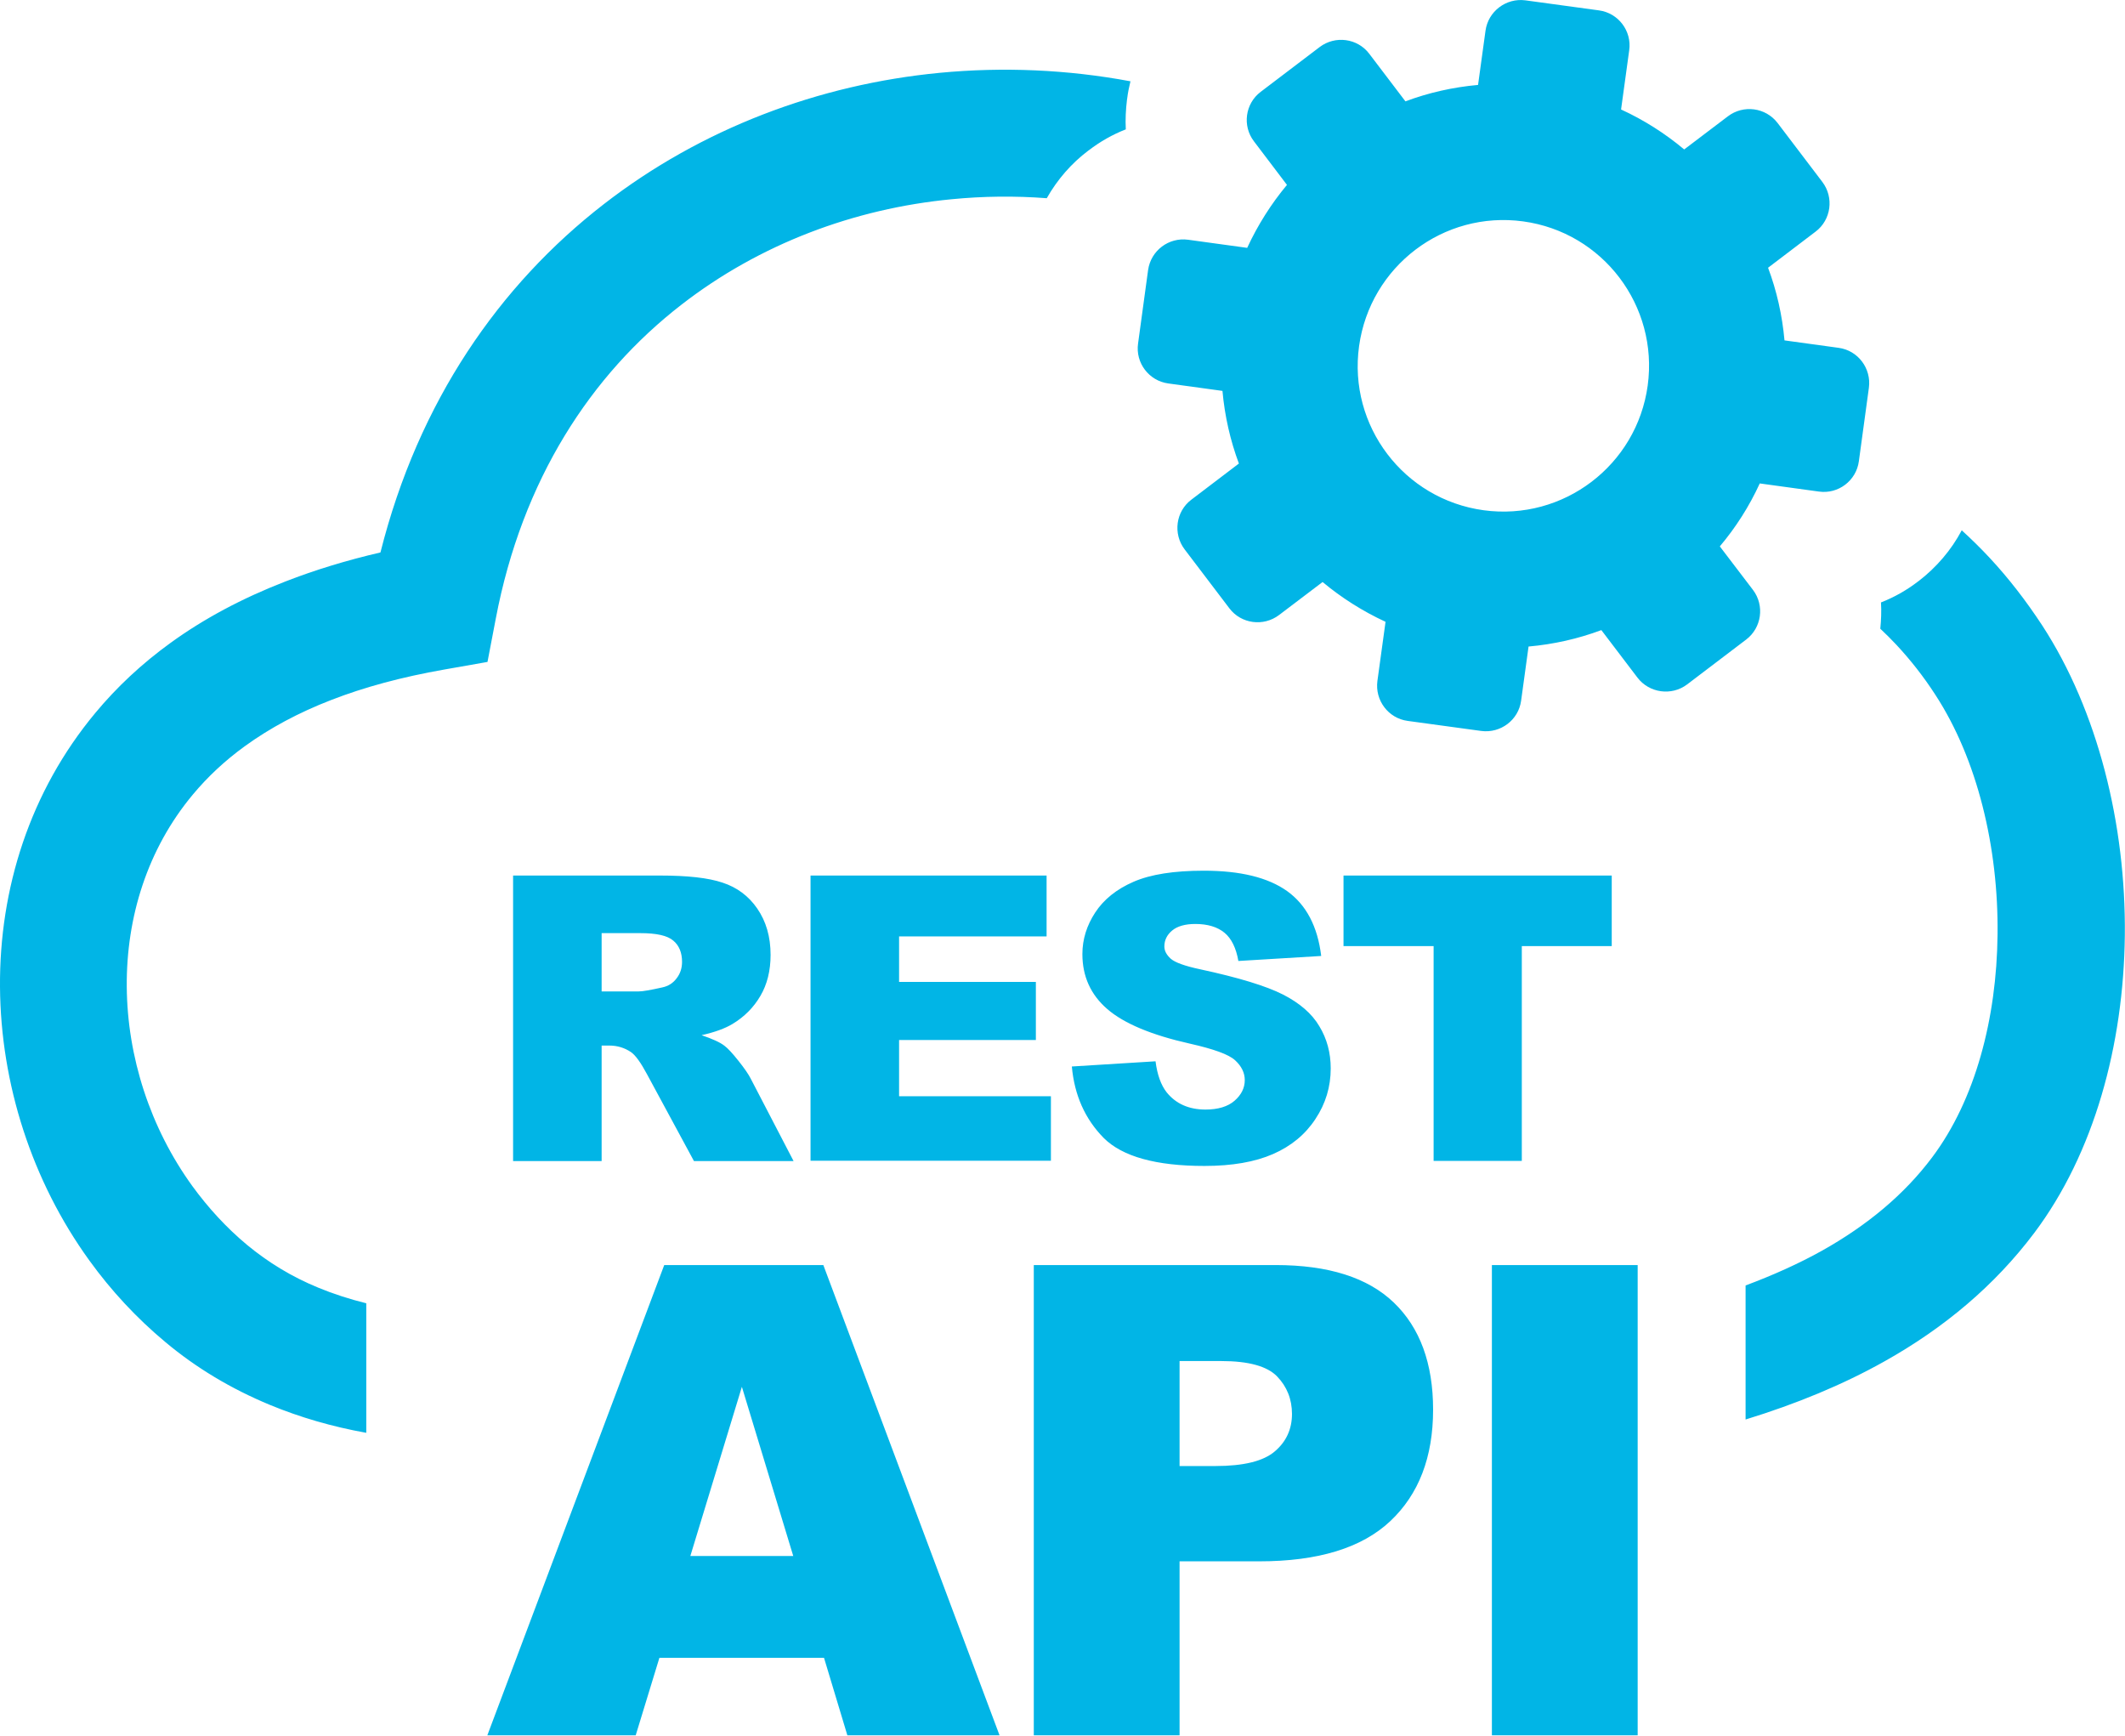
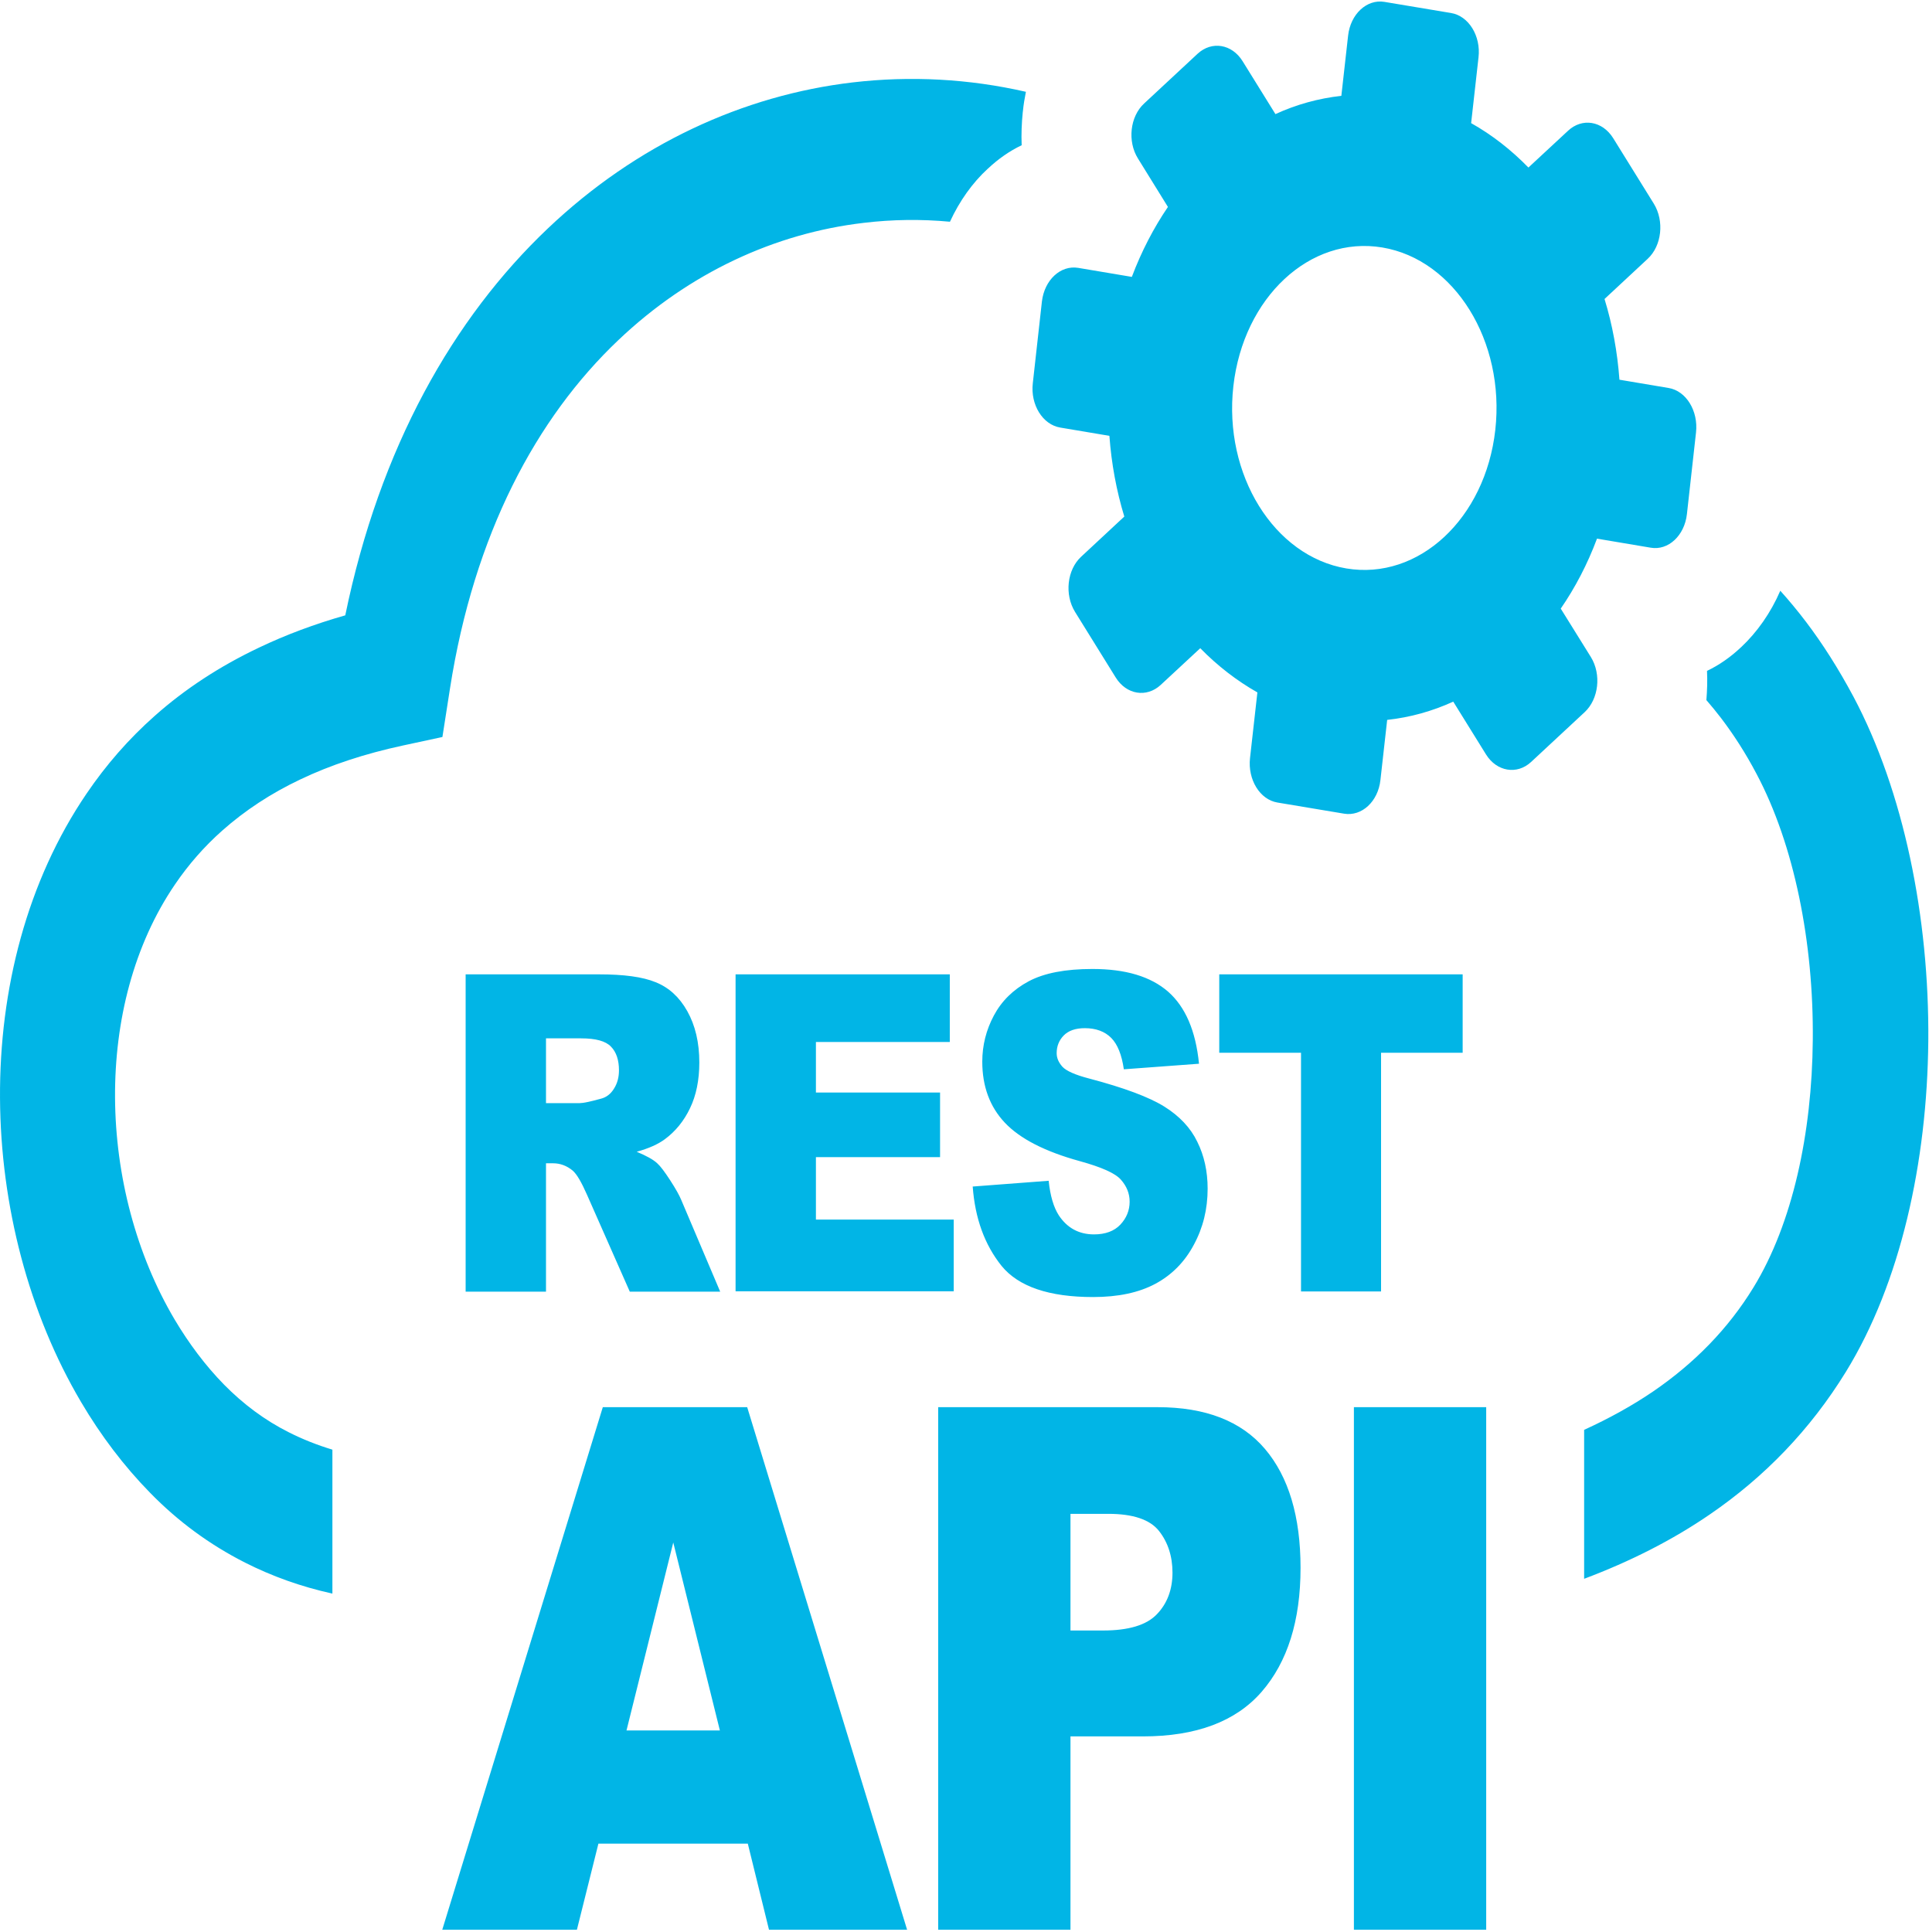
- <svg xmlns="http://www.w3.org/2000/svg" fill="#01b5e6" version="1.1" id="Layer_1" x="0px" y="0px" viewBox="0 0 122.88 100.33" style="enable-background:new 0 0 122.88 100.33" xml:space="preserve">
-   <style type="text/css">
- 	.st0{fill-rule:evenodd;clip-rule:evenodd;}
- </style>
-   <g>
-     <path class="st0" d="M102.79,7.11l2.59,3.41c0.68,0.9,0.51,2.19-0.39,2.87l-2.75,2.09c0.5,1.33,0.82,2.75,0.95,4.2l3.13,0.43 c1.12,0.15,1.9,1.19,1.75,2.31l-0.58,4.25c-0.15,1.12-1.19,1.91-2.31,1.75l-3.42-0.47c-0.61,1.33-1.39,2.55-2.31,3.64l1.92,2.52 c0.68,0.9,0.5,2.19-0.4,2.87l-3.41,2.59c-0.9,0.68-2.19,0.5-2.87-0.39l-2.09-2.75c-1.34,0.5-2.75,0.82-4.21,0.95l-0.43,3.13 c-0.15,1.12-1.19,1.9-2.31,1.75l-4.25-0.58c-1.12-0.15-1.9-1.19-1.75-2.31l0.47-3.42c-1.32-0.61-2.55-1.39-3.64-2.3l-2.52,1.91 c-0.9,0.68-2.19,0.51-2.87-0.39l-2.59-3.41c-0.68-0.9-0.51-2.19,0.39-2.87l2.75-2.09c-0.5-1.34-0.82-2.75-0.95-4.2l-3.13-0.43 c-1.12-0.15-1.91-1.19-1.75-2.31l0.58-4.25c0.16-1.12,1.19-1.9,2.31-1.75l3.42,0.47c0.61-1.32,1.39-2.55,2.3-3.64l-1.91-2.52 C71.83,7.28,72,5.99,72.9,5.31l3.41-2.59c0.9-0.68,2.19-0.51,2.87,0.39l2.09,2.75c1.33-0.5,2.75-0.82,4.2-0.95l0.43-3.13 c0.15-1.12,1.19-1.91,2.31-1.76l4.25,0.58c1.12,0.15,1.91,1.19,1.75,2.31l-0.47,3.42c1.33,0.61,2.55,1.39,3.65,2.31l2.52-1.91 C100.81,6.04,102.1,6.21,102.79,7.11L102.79,7.11L102.79,7.11z M29.67,67.12v-16.5h8.5c1.58,0,2.78,0.13,3.61,0.41 c0.83,0.27,1.51,0.77,2.01,1.5c0.51,0.74,0.77,1.63,0.77,2.68c0,0.91-0.2,1.71-0.59,2.37c-0.39,0.67-0.93,1.21-1.61,1.62 c-0.43,0.26-1.03,0.48-1.79,0.65c0.61,0.21,1.05,0.4,1.32,0.61c0.19,0.14,0.46,0.43,0.81,0.87c0.35,0.44,0.59,0.79,0.71,1.03 l2.48,4.77h-5.76l-2.72-5.03c-0.35-0.65-0.65-1.08-0.92-1.27c-0.37-0.25-0.79-0.38-1.25-0.38h-0.45v6.68H29.67L29.67,67.12z M47.65,95.85h-9.52l-1.37,4.48h-8.58l10.23-27.19h9.2l10.19,27.19h-8.8L47.65,95.85L47.65,95.85z M45.87,89.96l-2.97-9.78 l-2.98,9.78H45.87L45.87,89.96z M59.78,73.14h13.98c3.05,0,5.33,0.72,6.84,2.17c1.51,1.45,2.27,3.52,2.27,6.19 c0,2.75-0.83,4.9-2.48,6.45c-1.65,1.55-4.18,2.32-7.57,2.32h-4.61v10.06h-8.43V73.14L59.78,73.14z M68.21,84.76h2.07 c1.63,0,2.78-0.28,3.44-0.85c0.66-0.56,0.99-1.29,0.99-2.16c0-0.85-0.29-1.58-0.86-2.17c-0.57-0.59-1.65-0.89-3.23-0.89h-2.41 V84.76L68.21,84.76z M86.27,73.14h8.43v27.19h-8.43V73.14L86.27,73.14z M34.79,57.32h2.15c0.23,0,0.68-0.08,1.35-0.23 c0.34-0.07,0.62-0.24,0.83-0.52c0.22-0.28,0.32-0.6,0.32-0.96c0-0.53-0.17-0.95-0.51-1.23c-0.34-0.29-0.97-0.43-1.9-0.43h-2.24 V57.32L34.79,57.32z M46.87,50.62h13.65v3.52h-8.53v2.63h7.91v3.36h-7.91v3.25h8.78v3.73h-13.9V50.62L46.87,50.62z M61.98,61.66 l4.84-0.3c0.1,0.79,0.32,1.38,0.64,1.79c0.53,0.66,1.28,1,2.25,1c0.72,0,1.29-0.17,1.68-0.51c0.39-0.34,0.59-0.74,0.59-1.19 c0-0.43-0.19-0.81-0.56-1.15c-0.37-0.34-1.24-0.65-2.61-0.96c-2.23-0.5-3.82-1.17-4.78-2c-0.96-0.83-1.44-1.89-1.44-3.18 c0-0.85,0.25-1.65,0.74-2.4c0.49-0.75,1.23-1.35,2.22-1.78c0.99-0.43,2.34-0.64,4.06-0.64c2.11,0,3.71,0.39,4.82,1.18 c1.1,0.79,1.76,2.03,1.97,3.75l-4.79,0.29c-0.13-0.75-0.4-1.3-0.8-1.63c-0.41-0.34-0.98-0.51-1.69-0.51 c-0.59,0-1.04,0.13-1.34,0.38c-0.3,0.25-0.45,0.56-0.45,0.92c0,0.26,0.13,0.49,0.37,0.71c0.24,0.21,0.8,0.42,1.7,0.61 c2.23,0.48,3.83,0.97,4.79,1.46c0.96,0.49,1.67,1.1,2.1,1.83c0.44,0.72,0.66,1.54,0.66,2.44c0,1.06-0.29,2.03-0.88,2.92 c-0.58,0.89-1.4,1.57-2.45,2.03c-1.05,0.46-2.37,0.69-3.97,0.69c-2.8,0-4.75-0.54-5.83-1.62C62.74,64.69,62.13,63.32,61.98,61.66 L61.98,61.66z M77.69,50.62h15.51v4.08H88v12.42H82.9V54.7h-5.21V50.62L77.69,50.62z M60.53,11.46c-1.83-0.14-3.68-0.12-5.51,0.06 c-5.63,0.54-11.1,2.59-15.62,6.1c-5.23,4.05-9.2,10.11-10.73,18.14l-0.48,2.51l-2.5,0.44c-2.45,0.43-4.64,1.02-6.56,1.77 c-1.86,0.72-3.52,1.61-4.97,2.66c-1.16,0.84-2.16,1.78-3.01,2.8c-2.63,3.15-3.85,7.1-3.82,11.1c0.03,4.06,1.35,8.16,3.79,11.53 c0.91,1.25,1.96,2.4,3.16,3.4c1.22,1.01,2.59,1.85,4.13,2.48c0.87,0.36,1.8,0.66,2.77,0.9v7.49c-2-0.36-3.84-0.9-5.56-1.61 c-2.27-0.94-4.28-2.15-6.05-3.63c-1.68-1.4-3.15-2.99-4.4-4.72C1.84,68.28,0.04,62.66,0,57.06c-0.04-5.66,1.72-11.29,5.52-15.85 c1.23-1.48,2.68-2.84,4.34-4.04c1.93-1.4,4.14-2.58,6.64-3.55c1.72-0.67,3.56-1.23,5.5-1.68c2.2-8.74,6.89-15.47,12.92-20.14 c5.64-4.37,12.43-6.92,19.42-7.59c3.67-0.35,7.39-0.19,11.03,0.49c-0.08,0.33-0.15,0.66-0.19,1l-0.01,0.06 c-0.07,0.57-0.1,1.14-0.07,1.72c-0.77,0.3-1.49,0.71-2.14,1.21l-0.03,0.02C61.96,9.44,61.14,10.38,60.53,11.46L60.53,11.46z M113.44,30.66c0.56,0.51,1.1,1.04,1.63,1.61c1.07,1.15,2.08,2.45,3.03,3.9c3.2,4.92,4.84,11.49,4.77,17.92 c-0.07,6.31-1.77,12.59-5.25,17.21c-2.27,3.01-5.18,5.47-8.67,7.42c-2.39,1.34-5.08,2.45-8.01,3.35v-7.75 c1.58-0.59,3.05-1.25,4.4-2c2.63-1.47,4.78-3.26,6.39-5.41c2.5-3.33,3.73-8.04,3.78-12.87c0.06-5.07-1.18-10.16-3.59-13.86 c-0.69-1.07-1.45-2.03-2.25-2.89c-0.31-0.33-0.62-0.64-0.94-0.94c0.05-0.5,0.07-1.01,0.04-1.52c0.77-0.3,1.49-0.71,2.14-1.21 l0.03-0.02C111.97,32.81,112.83,31.81,113.44,30.66L113.44,30.66z M88.08,12.8c4.61,0.63,7.83,4.88,7.2,9.49 c-0.63,4.61-4.88,7.84-9.49,7.21c-4.61-0.63-7.84-4.88-7.2-9.49C79.23,15.4,83.47,12.17,88.08,12.8L88.08,12.8L88.08,12.8z" />
-   </g>
+ <svg xmlns="http://www.w3.org/2000/svg" width="512" height="513" viewBox="0 0 512 513" fill="none">
+   <path fill-rule="evenodd" clip-rule="evenodd" d="M428.319 36.677L439.112 54.079C441.945 58.672 441.237 65.255 437.487 68.725L426.028 79.391C428.111 86.178 429.445 93.425 429.986 100.824L443.029 103.019C447.696 103.784 450.946 109.092 450.321 114.807L447.904 136.496C447.279 142.212 442.945 146.243 438.278 145.427L424.028 143.028C421.486 149.816 418.236 156.042 414.402 161.604L422.402 174.464C425.236 179.057 424.486 185.64 420.736 189.111L406.527 202.328C402.776 205.798 397.401 204.88 394.568 200.338L385.859 186.304C380.275 188.855 374.4 190.489 368.316 191.152L366.524 207.125C365.899 212.841 361.566 216.821 356.899 216.056L339.189 213.096C334.522 212.33 331.272 207.023 331.897 201.307L333.856 183.854C328.355 180.741 323.23 176.761 318.688 172.117L308.187 181.864C304.437 185.334 299.062 184.467 296.228 179.874L285.436 162.472C282.603 157.879 283.311 151.296 287.061 147.825L298.52 137.16C296.437 130.321 295.103 123.126 294.562 115.726L281.519 113.532C276.852 112.766 273.56 107.459 274.227 101.743L276.644 80.054C277.311 74.339 281.603 70.358 286.269 71.124L300.52 73.522C303.062 66.786 306.312 60.509 310.104 54.946L302.145 42.086C299.312 37.544 300.02 30.961 303.771 27.491L317.98 14.273C321.73 10.803 327.105 11.671 329.939 16.264L338.648 30.298C344.19 27.746 350.107 26.113 356.149 25.45L357.94 9.476C358.565 3.761 362.899 -0.271 367.566 0.495L385.275 3.455C389.942 4.22 393.234 9.527 392.567 15.243L390.609 32.696C396.151 35.809 401.235 39.79 405.818 44.485L416.319 34.737C420.069 31.216 425.444 32.084 428.319 36.677ZM123.635 342.923V258.719H159.054C165.637 258.719 170.638 259.382 174.096 260.811C177.555 262.189 180.388 264.741 182.472 268.466C184.597 272.243 185.68 276.784 185.68 282.143C185.68 286.787 184.847 290.869 183.222 294.238C181.597 297.657 179.347 300.412 176.513 302.505C174.721 303.832 172.221 304.954 169.054 305.822C171.596 306.894 173.43 307.863 174.555 308.935C175.346 309.649 176.471 311.129 177.93 313.375C179.388 315.62 180.388 317.406 180.888 318.631L191.222 342.974H167.221L155.887 317.304C154.428 313.987 153.178 311.793 152.053 310.823C150.512 309.547 148.761 308.884 146.845 308.884H144.97V342.974H123.635V342.923ZM198.556 489.539H158.887L153.178 512.401H117.426L160.054 373.644H198.389L240.85 512.401H204.181L198.556 489.539ZM191.139 459.481L178.763 409.571L166.346 459.481H191.139ZM249.101 373.644H307.354C320.063 373.644 329.564 377.318 335.856 384.718C342.148 392.118 345.315 402.682 345.315 416.307C345.315 430.341 341.856 441.313 334.981 449.223C328.105 457.133 317.563 461.063 303.437 461.063H284.228V512.401H249.101V373.644V373.644ZM284.228 432.944H292.853C299.645 432.944 304.437 431.515 307.187 428.606C309.938 425.748 311.313 422.023 311.313 417.583C311.313 413.245 310.104 409.52 307.729 406.509C305.354 403.498 300.854 401.967 294.27 401.967H284.228V432.944V432.944ZM359.482 373.644H394.609V512.401H359.482V373.644V373.644ZM144.97 292.911H153.928C154.887 292.911 156.762 292.502 159.554 291.737C160.971 291.38 162.137 290.512 163.012 289.083C163.929 287.654 164.346 286.021 164.346 284.184C164.346 281.479 163.637 279.336 162.221 277.907C160.804 276.427 158.179 275.713 154.303 275.713H144.97V292.911ZM195.306 258.719H252.184V276.682H216.64V290.104H249.601V307.251H216.64V323.836H253.226V342.871H195.306V258.719ZM258.268 315.059L278.436 313.528C278.852 317.559 279.769 320.57 281.103 322.663C283.311 326.031 286.436 327.766 290.478 327.766C293.478 327.766 295.853 326.898 297.478 325.163C299.104 323.428 299.937 321.387 299.937 319.09C299.937 316.896 299.145 314.957 297.603 313.222C296.062 311.487 292.437 309.905 286.728 308.323C277.436 305.771 270.81 302.352 266.81 298.116C262.81 293.88 260.81 288.471 260.81 281.888C260.81 277.55 261.851 273.467 263.893 269.64C265.935 265.812 269.018 262.751 273.144 260.556C277.269 258.362 282.894 257.29 290.061 257.29C298.854 257.29 305.521 259.28 310.146 263.312C314.729 267.343 317.48 273.671 318.355 282.449L298.395 283.929C297.854 280.102 296.728 277.295 295.062 275.611C293.353 273.876 290.978 273.008 288.02 273.008C285.561 273.008 283.686 273.671 282.436 274.947C281.186 276.223 280.561 277.805 280.561 279.642C280.561 280.969 281.103 282.143 282.103 283.266C283.103 284.337 285.436 285.409 289.186 286.379C298.479 288.828 305.146 291.329 309.146 293.829C313.146 296.33 316.105 299.443 317.896 303.168C319.73 306.843 320.646 311.027 320.646 315.62C320.646 321.03 319.438 325.98 316.98 330.522C314.563 335.064 311.146 338.534 306.771 340.881C302.395 343.229 296.895 344.402 290.228 344.402C278.561 344.402 270.435 341.647 265.935 336.135C261.435 330.522 258.893 323.53 258.268 315.059ZM323.73 258.719H388.359V279.54H366.691V342.923H345.44V279.54H323.73V258.719V258.719ZM252.226 58.876C244.6 58.161 236.892 58.263 229.266 59.182C205.806 61.938 183.013 72.399 164.179 90.312C142.386 110.98 125.843 141.906 119.468 182.885L117.468 195.694L107.051 197.939C96.842 200.134 87.716 203.145 79.716 206.972C71.965 210.646 65.048 215.188 59.006 220.547C54.173 224.833 50.006 229.63 46.464 234.836C35.505 250.911 30.421 271.069 30.546 291.482C30.671 312.201 36.172 333.124 46.339 350.322C50.131 356.701 54.506 362.57 59.506 367.673C64.59 372.828 70.299 377.114 76.716 380.329C80.341 382.166 84.216 383.697 88.258 384.922V423.146C79.924 421.308 72.257 418.553 65.09 414.929C55.631 410.132 47.255 403.957 39.88 396.405C32.88 389.26 26.754 381.146 21.546 372.317C7.67 348.842 0.169 320.162 0.003 291.584C-0.164 262.699 7.17 233.968 23.004 210.697C28.129 203.145 34.171 196.204 41.089 190.08C49.131 182.936 58.34 176.914 68.757 171.964C75.924 168.545 83.591 165.687 91.675 163.39C100.842 118.788 120.385 84.443 145.511 60.611C169.013 38.31 197.306 25.296 226.433 21.877C241.725 20.091 257.226 20.908 272.394 24.378C272.06 26.062 271.769 27.746 271.602 29.481L271.56 29.787C271.269 32.696 271.144 35.605 271.269 38.565C268.06 40.096 265.06 42.188 262.351 44.74L262.226 44.842C258.185 48.567 254.768 53.364 252.226 58.876ZM472.697 156.858C475.031 159.461 477.281 162.166 479.489 165.074C483.948 170.943 488.156 177.577 492.115 184.977C505.449 210.085 512.283 243.613 511.991 276.427C511.699 308.629 504.616 340.677 490.115 364.254C480.656 379.615 468.53 392.169 453.988 402.12C444.029 408.959 432.82 414.623 420.611 419.216V379.666C427.194 376.655 433.32 373.287 438.945 369.459C449.904 361.958 458.863 352.823 465.572 341.851C475.989 324.857 481.114 300.821 481.323 276.172C481.573 250.299 476.406 224.323 466.363 205.441C463.488 199.981 460.321 195.081 456.988 190.693C455.696 189.009 454.404 187.427 453.071 185.896C453.279 183.344 453.363 180.741 453.238 178.139C456.446 176.608 459.446 174.515 462.155 171.964L462.28 171.862C466.572 167.83 470.155 162.727 472.697 156.858ZM367.024 65.714C386.234 68.929 399.651 90.618 397.026 114.144C394.401 137.67 376.691 154.153 357.482 150.938C338.273 147.723 324.813 126.035 327.48 102.509C330.147 78.983 347.815 62.499 367.024 65.714Z" fill="#01B5E6" />
</svg>
